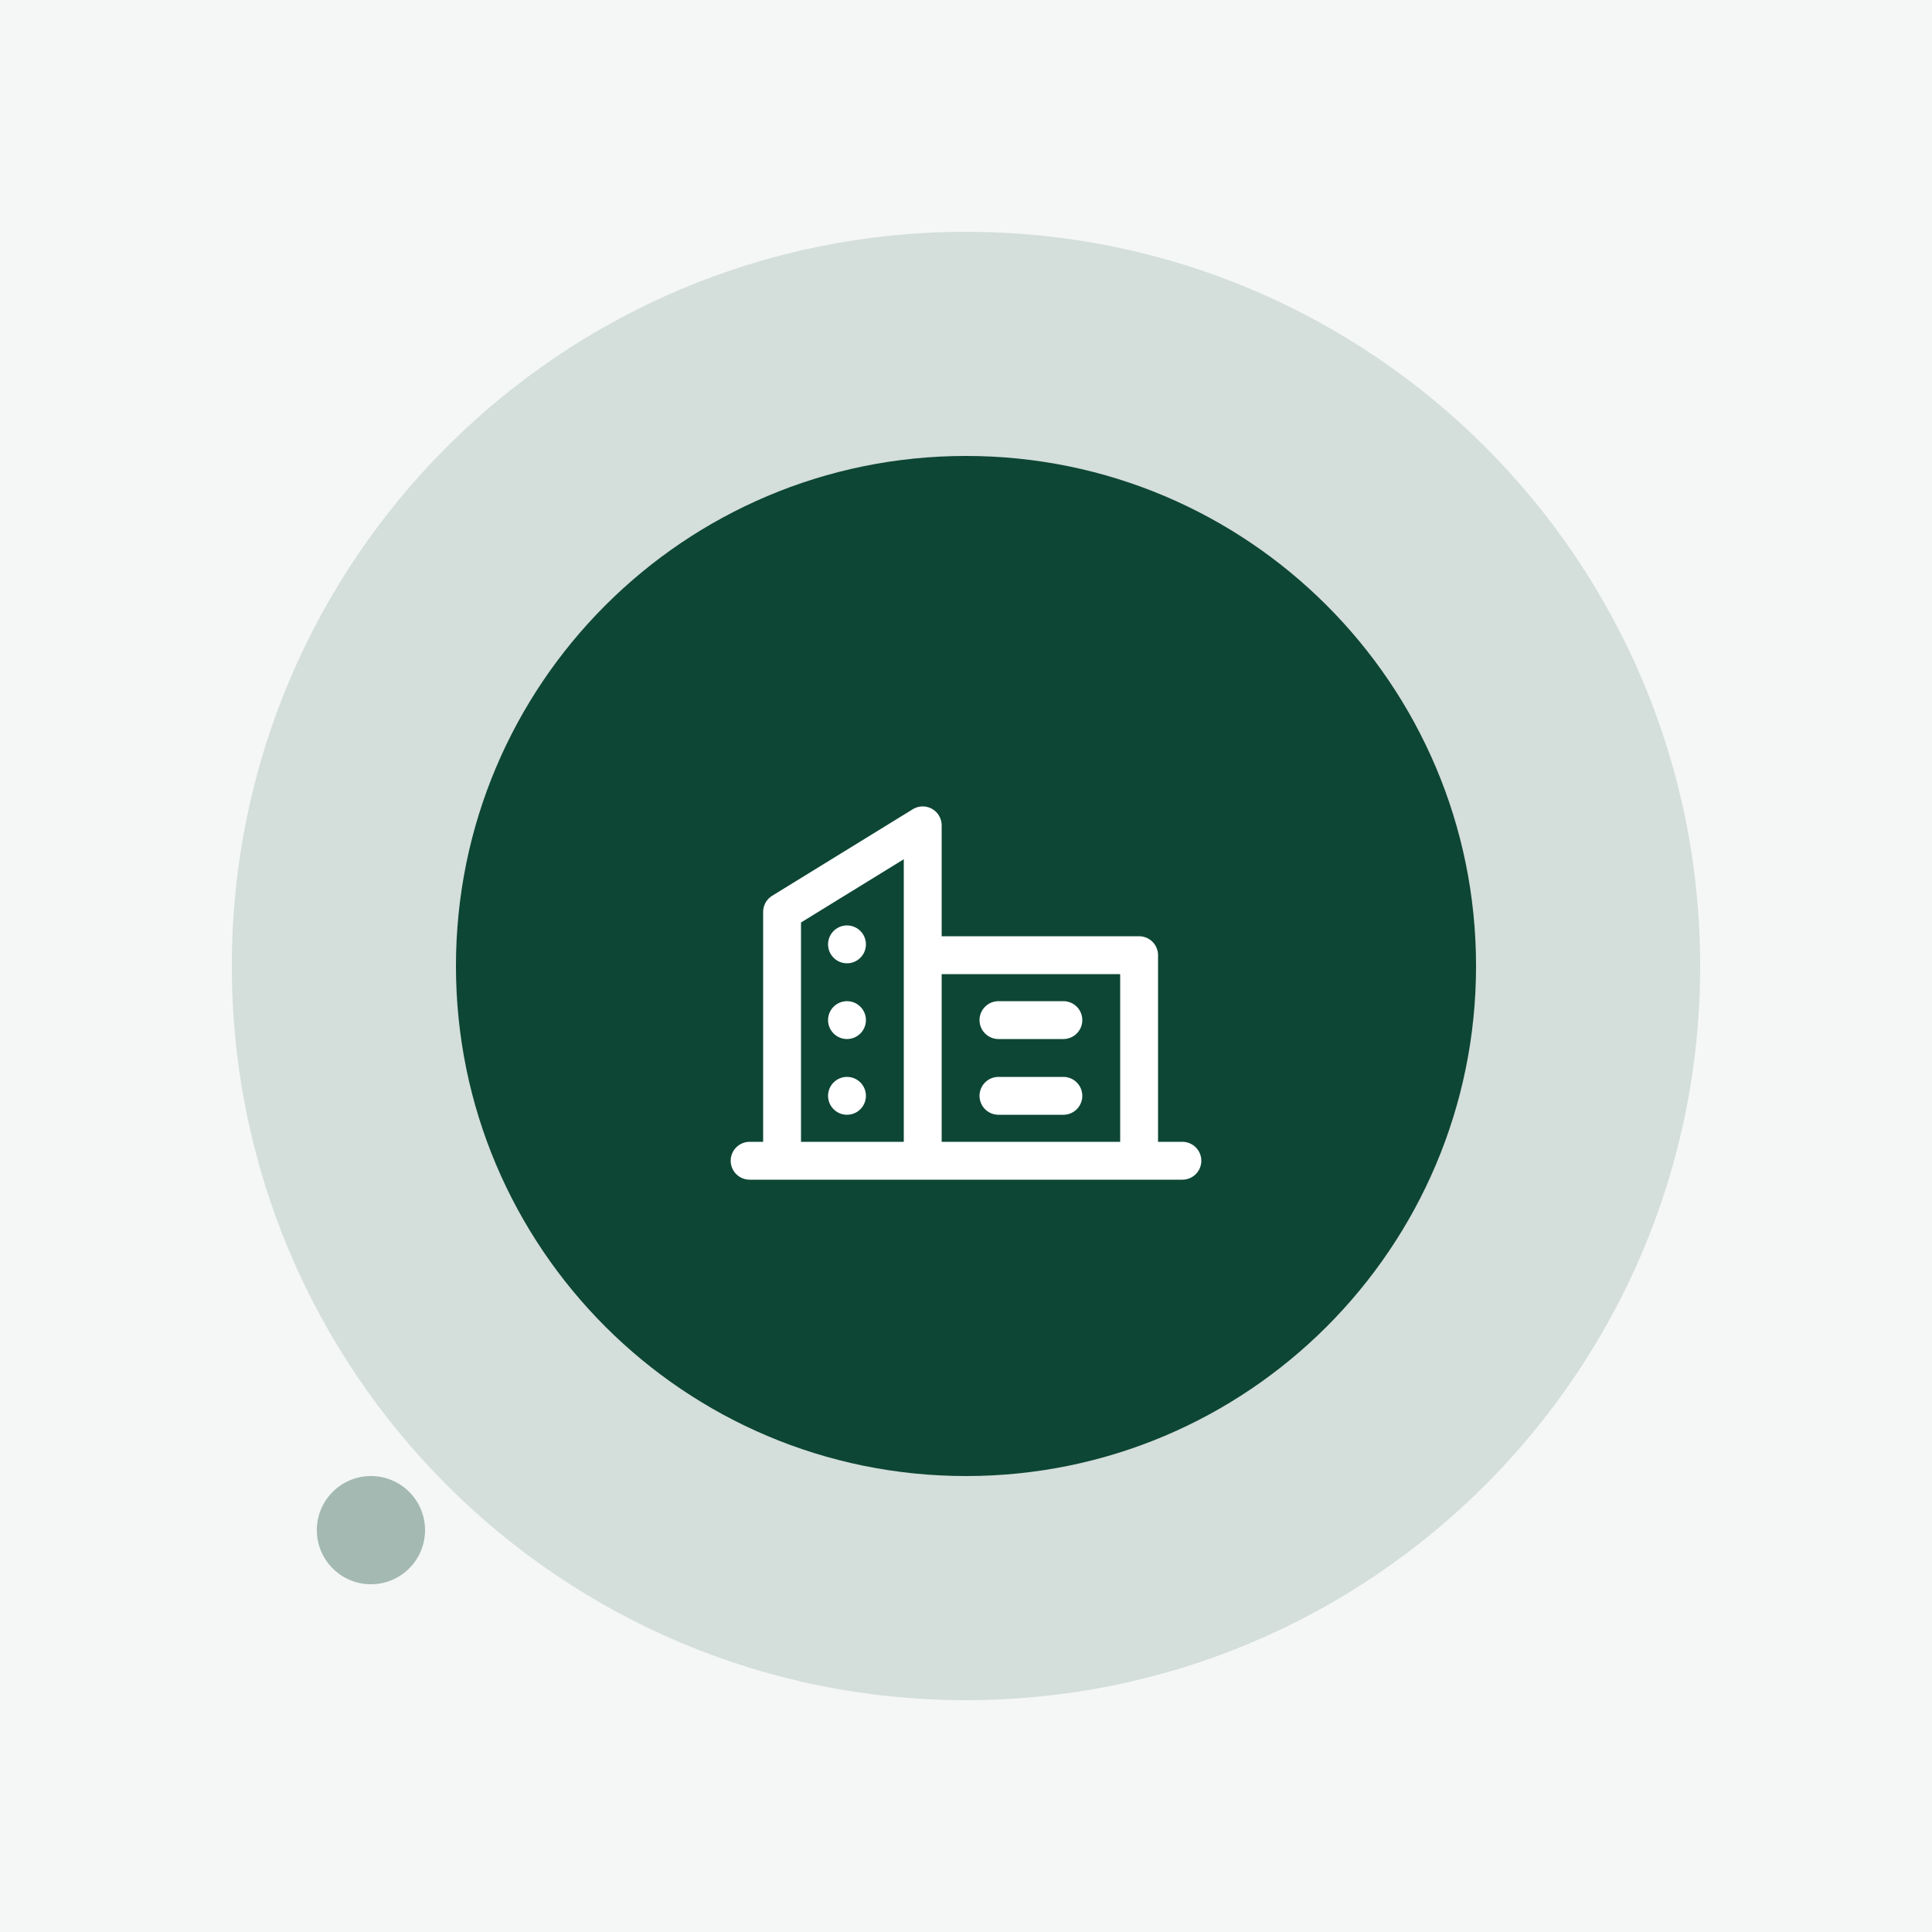
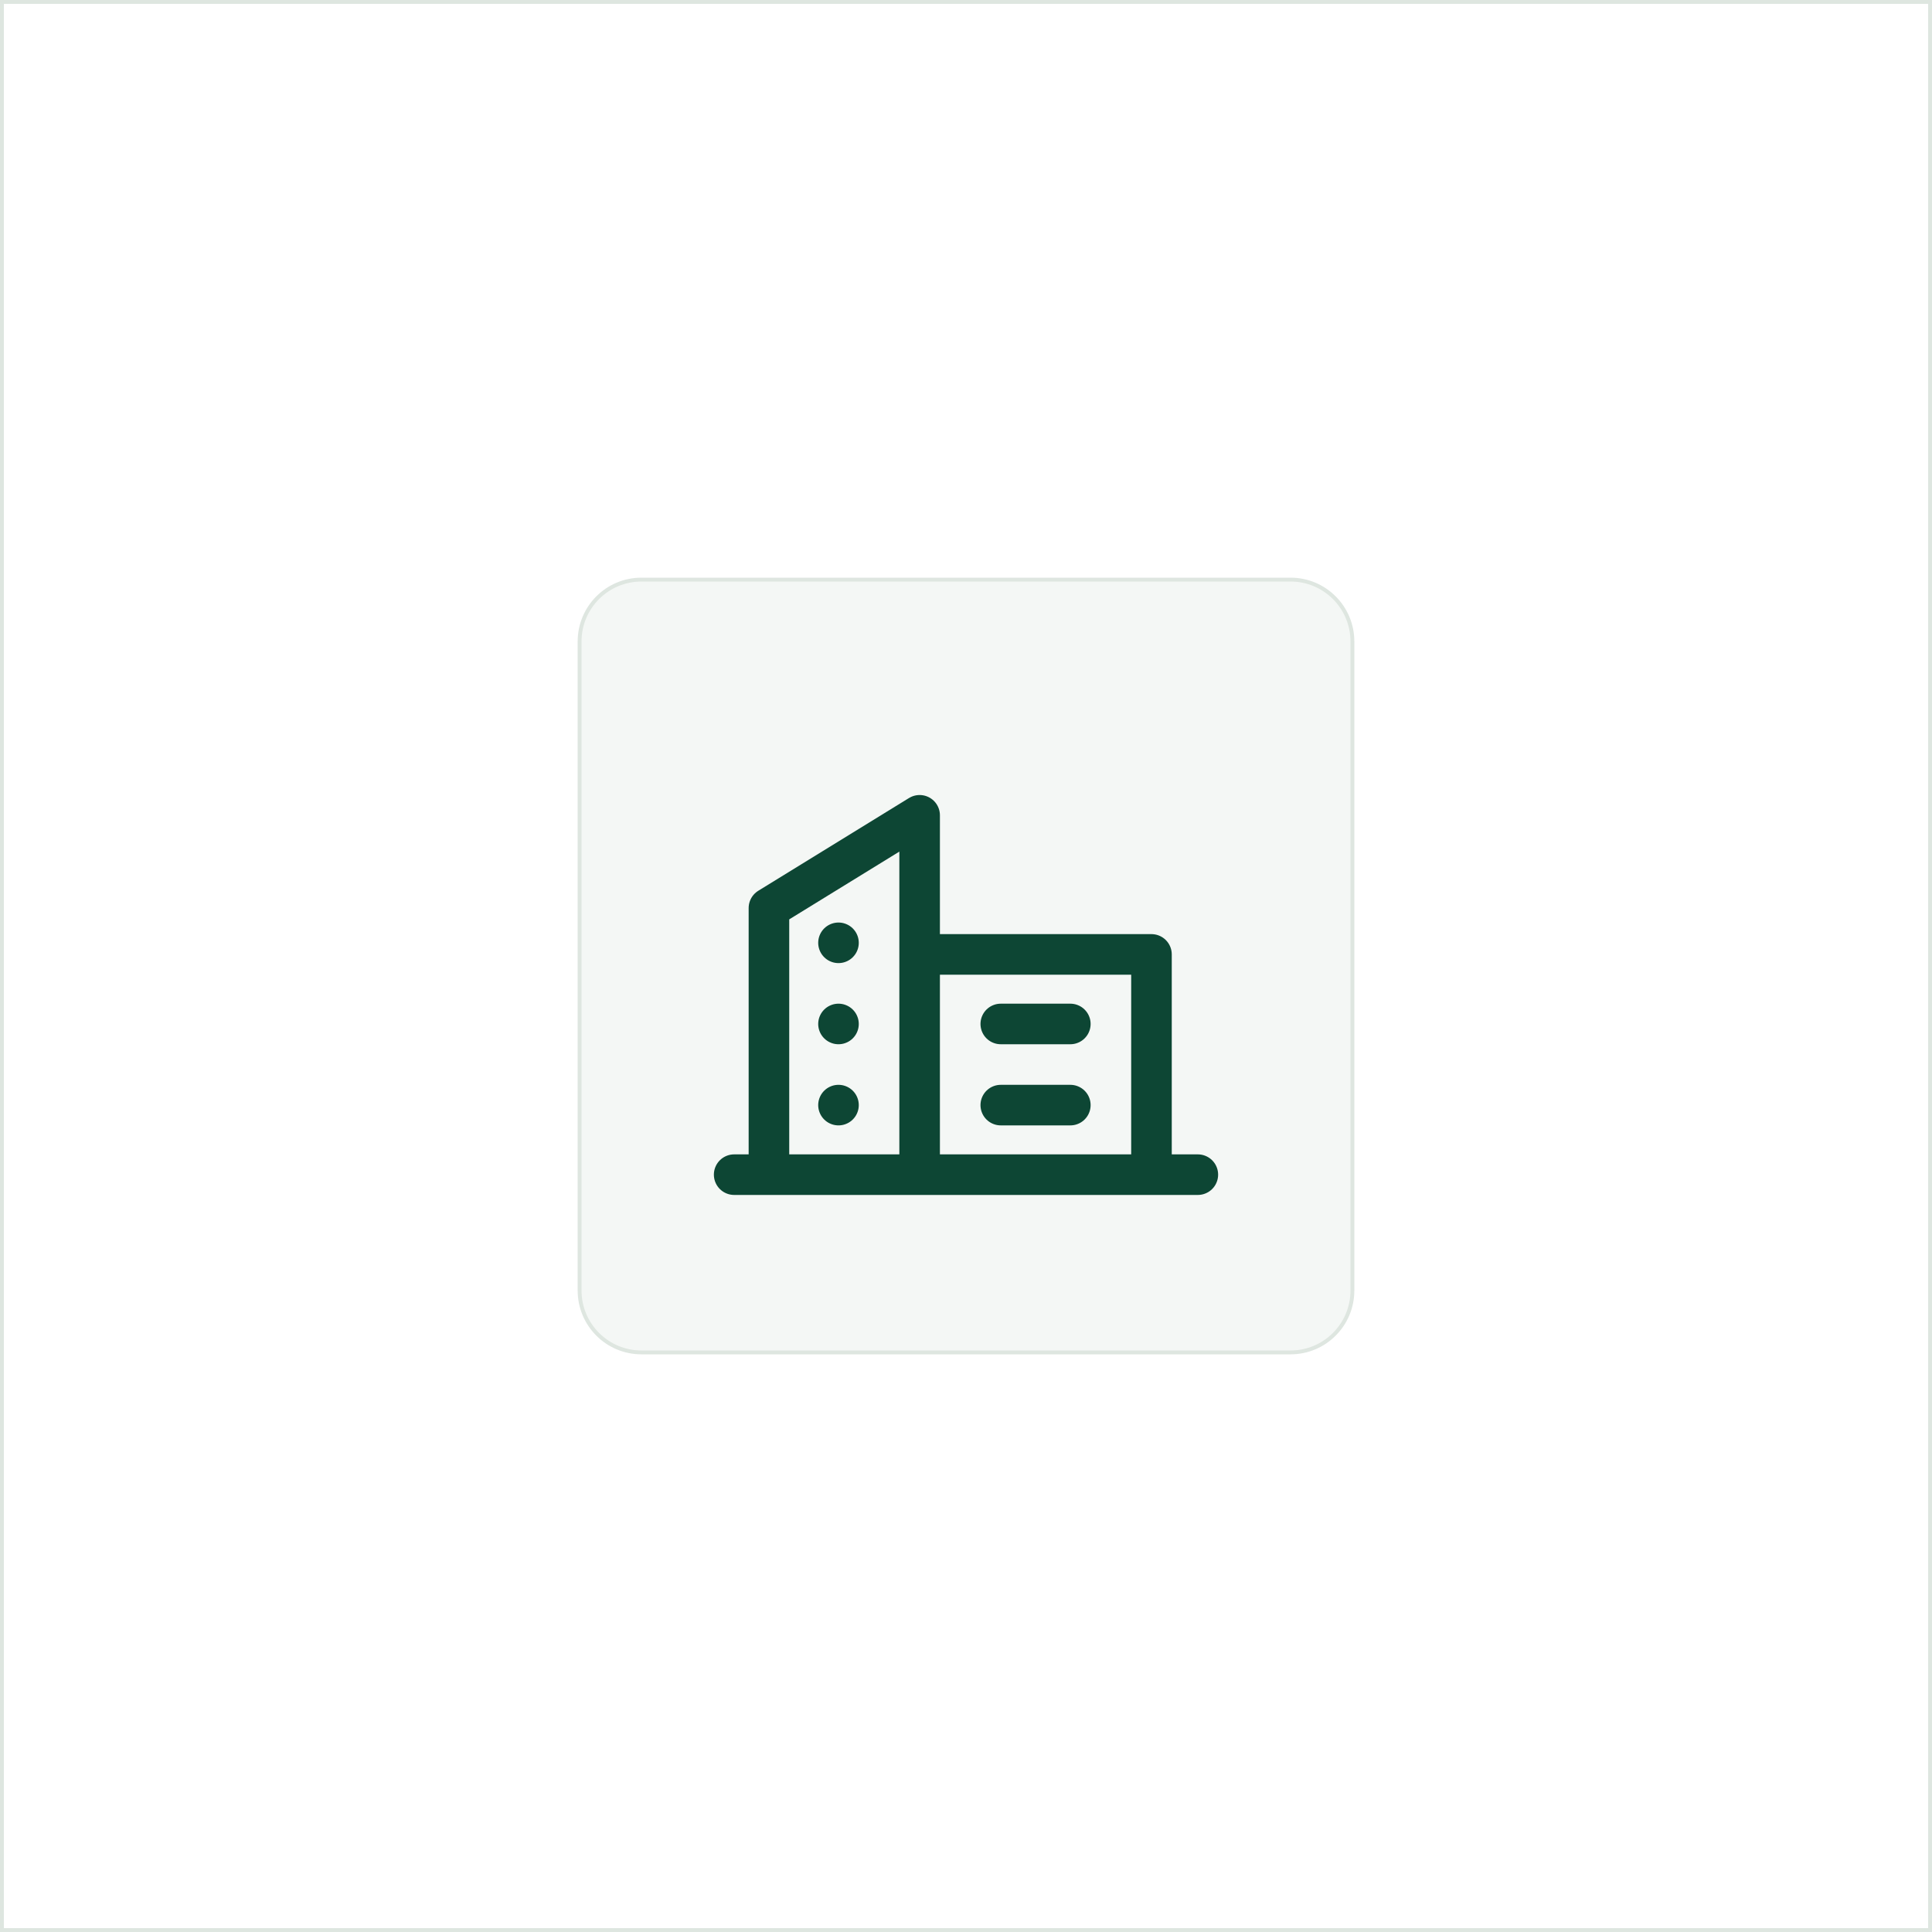
<svg xmlns="http://www.w3.org/2000/svg" viewBox="0 0 500 500" width="500" height="500">
  <defs>
    <style />
    <filter id="sh" x="-20%" y="-20%" width="140%" height="150%">
      <feDropShadow dx="0" dy="14" stdDeviation="18" flood-color="#101513" flood-opacity=".12" />
    </filter>
    <filter id="shs" x="-20%" y="-20%" width="140%" height="150%">
      <feDropShadow dx="0" dy="4" stdDeviation="6" flood-color="#101513" flood-opacity=".08" />
    </filter>
    <linearGradient id="gp" x1="0" y1="0" x2="1" y2="1">
      <stop offset="0" stop-color="#2D735A" />
      <stop offset="1" stop-color="#0D4634" />
    </linearGradient>
    <linearGradient id="gn" x1="0" y1="0" x2="1" y2="1">
      <stop offset="0" stop-color="#1A2D25" />
      <stop offset="1" stop-color="#101513" />
    </linearGradient>
    <linearGradient id="gt" x1="0" y1="0" x2="1" y2="1">
      <stop offset="0" stop-color="#E8F2EC" />
      <stop offset="1" stop-color="#DEE6E0" />
    </linearGradient>
    <linearGradient id="gl" x1="0" y1="0" x2="1" y2="1">
      <stop offset="0" stop-color="#FFFFFF" />
      <stop offset="1" stop-color="#F4F7F5" />
    </linearGradient>
  </defs>
-   <rect width="500" height="500" fill="#F4F7F5" />
-   <circle cx="250.0" cy="250.0" r="190.0" fill="#0D4634" fill-opacity=".14" />
-   <circle cx="250.0" cy="250.0" r="132.0" fill="#0D4634" />
-   <g transform="translate(180.0 180.0) scale(1.4)">
-     <path d="M16 86V40l26-16v62M42 86V48h40v38M10 86h80" fill="none" stroke="#FFFFFF" stroke-width="7" stroke-linecap="round" stroke-linejoin="round" />
-     <path d="M28 46v0M28 60v0M28 74v0M56 60h12M56 74h12" fill="none" stroke="#FFFFFF" stroke-width="7" stroke-linecap="round" stroke-linejoin="round" />
+   <rect width="500" height="500" fill="#FFFFFF" />
+   <rect x="0.5" y="0.5" width="499" height="499" fill="none" stroke="#DEE6E0" stroke-width="1" />
+   <rect x="150.0" y="150.0" width="200.0" height="200.0" rx="16.0" fill="#F4F7F5" stroke="#DEE6E0" stroke-width="1" />
+   <g transform="translate(175.0 175.0) scale(1.5)">
+     <path d="M16 86V40l26-16v62M42 86V48h40v38M10 86h80" fill="none" stroke="#0D4634" stroke-width="7" stroke-linecap="round" stroke-linejoin="round" />
+     <path d="M28 46v0M28 60v0M28 74v0M56 60h12M56 74h12" fill="none" stroke="#0D4634" stroke-width="7" stroke-linecap="round" stroke-linejoin="round" />
  </g>
-   <circle cx="96.0" cy="396.0" r="14.0" fill="#0D4634" fill-opacity=".35" />
</svg>
